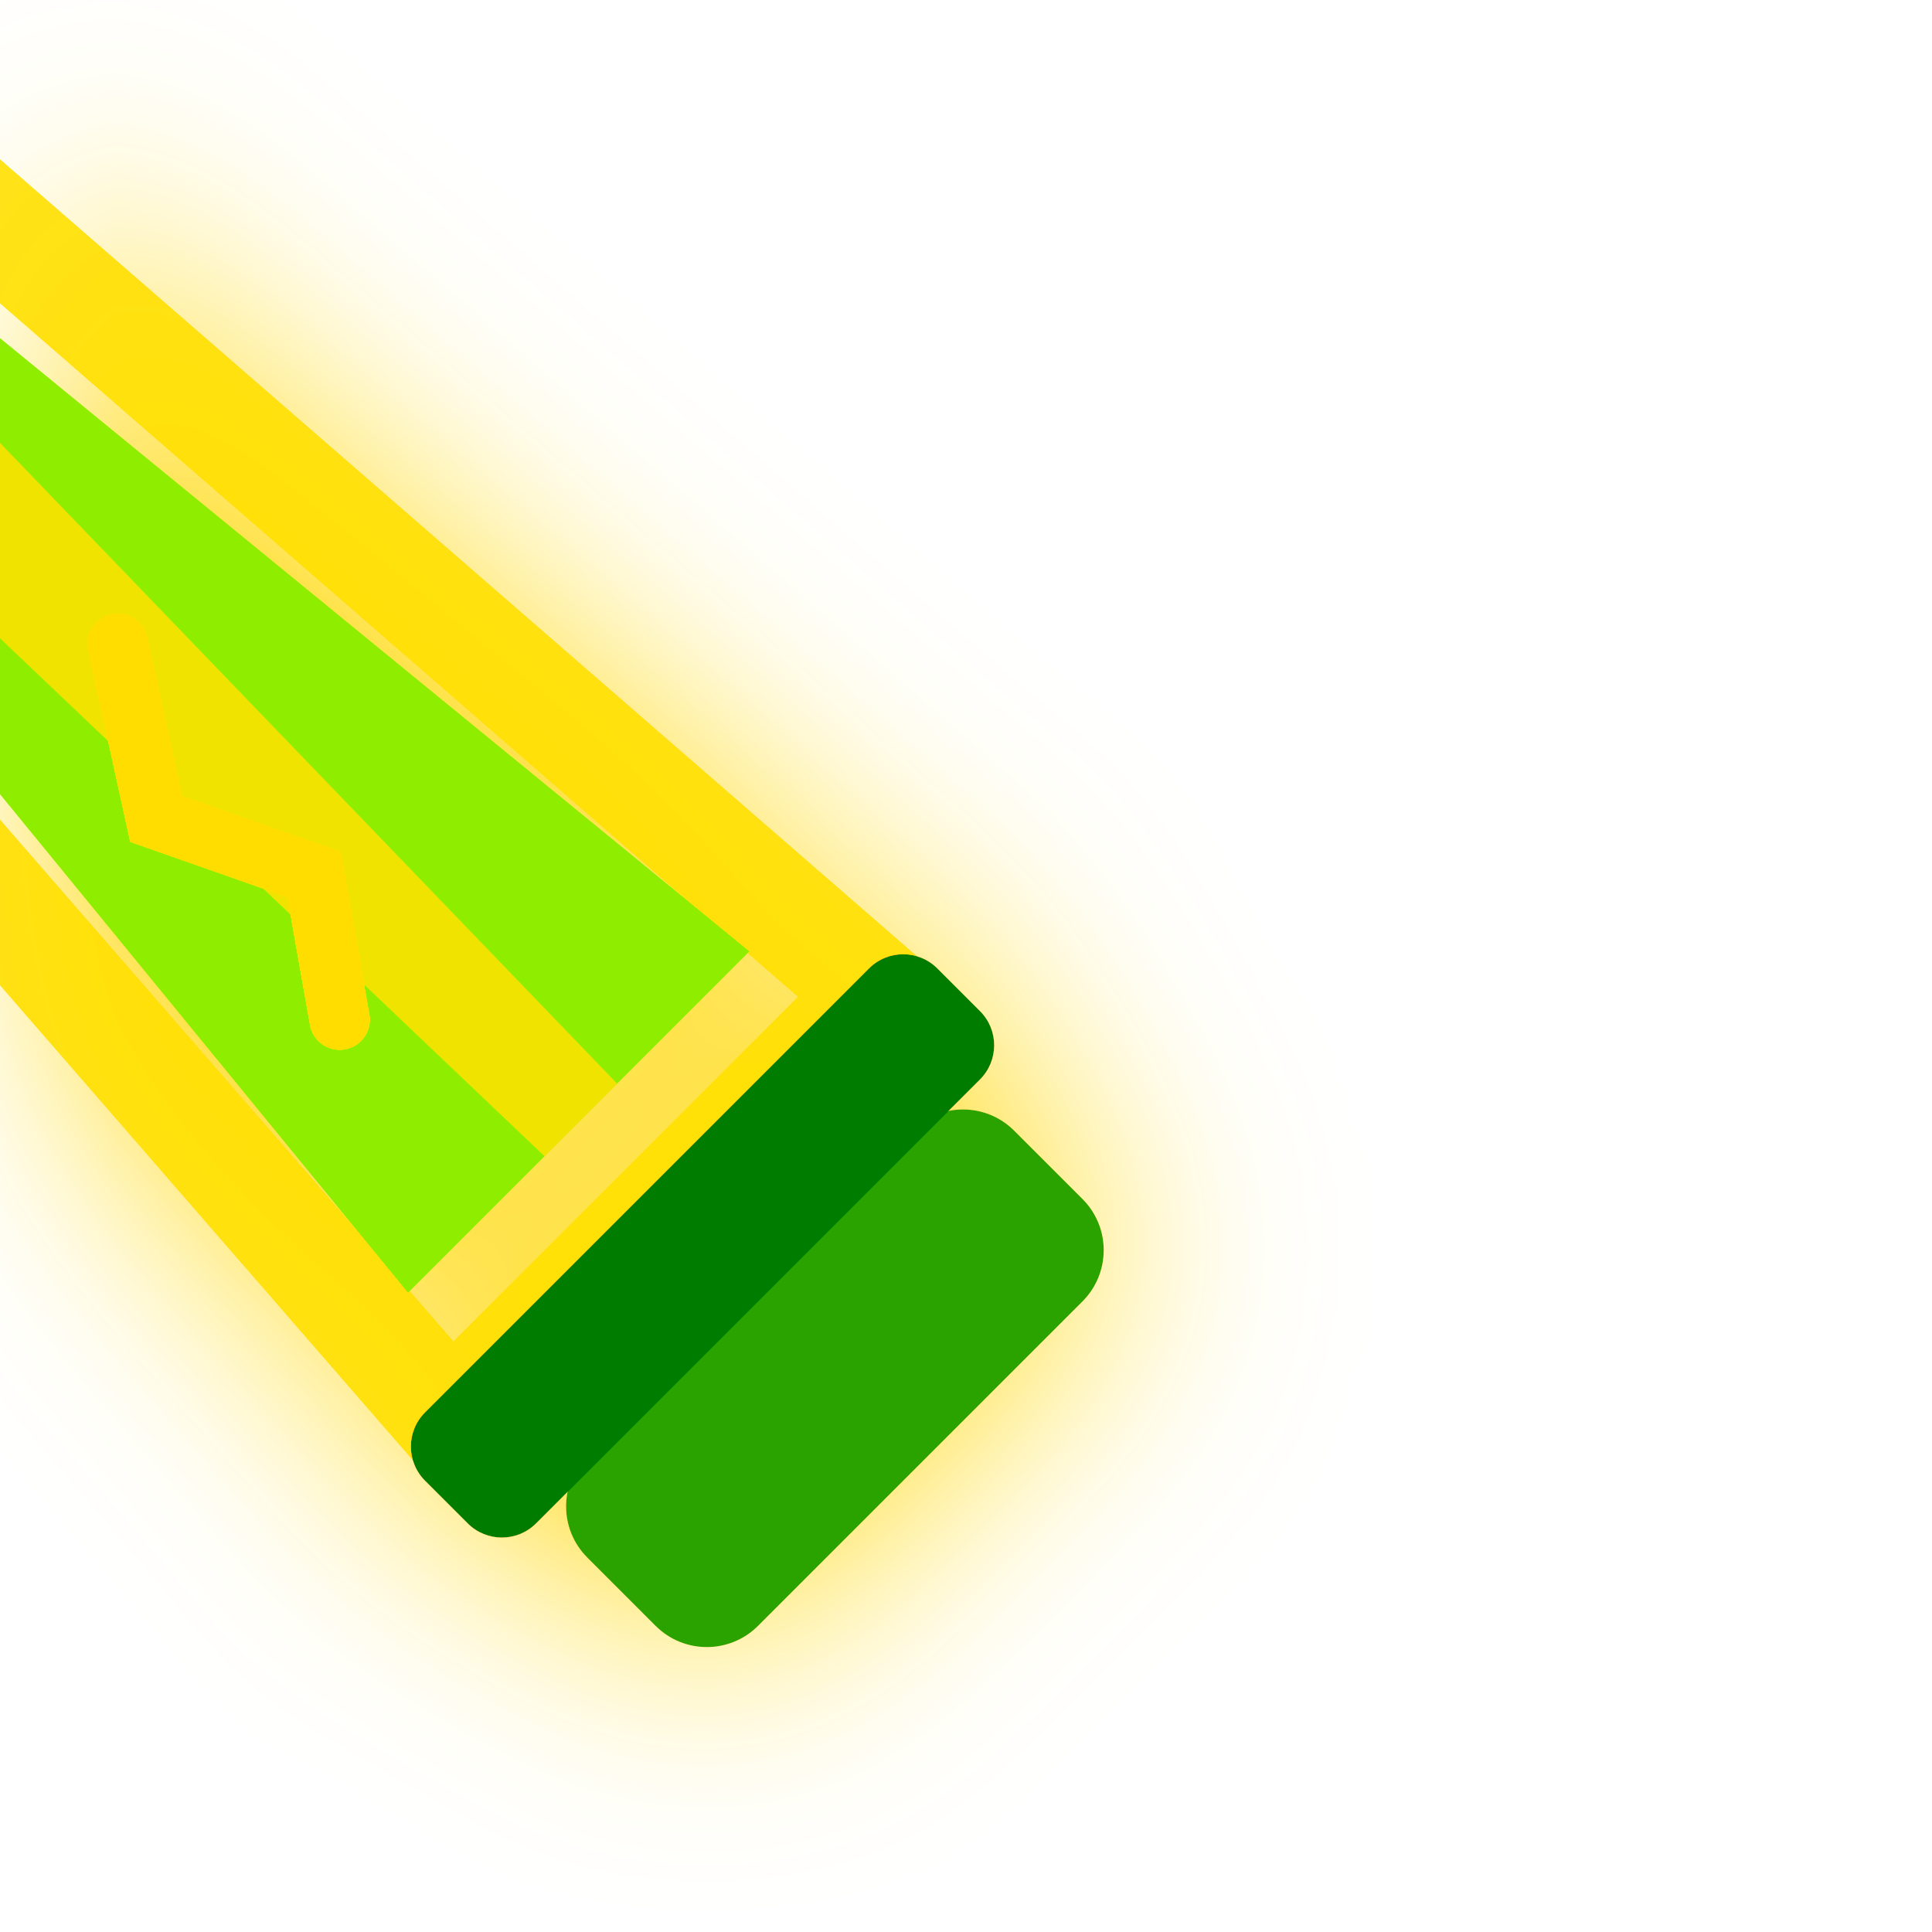
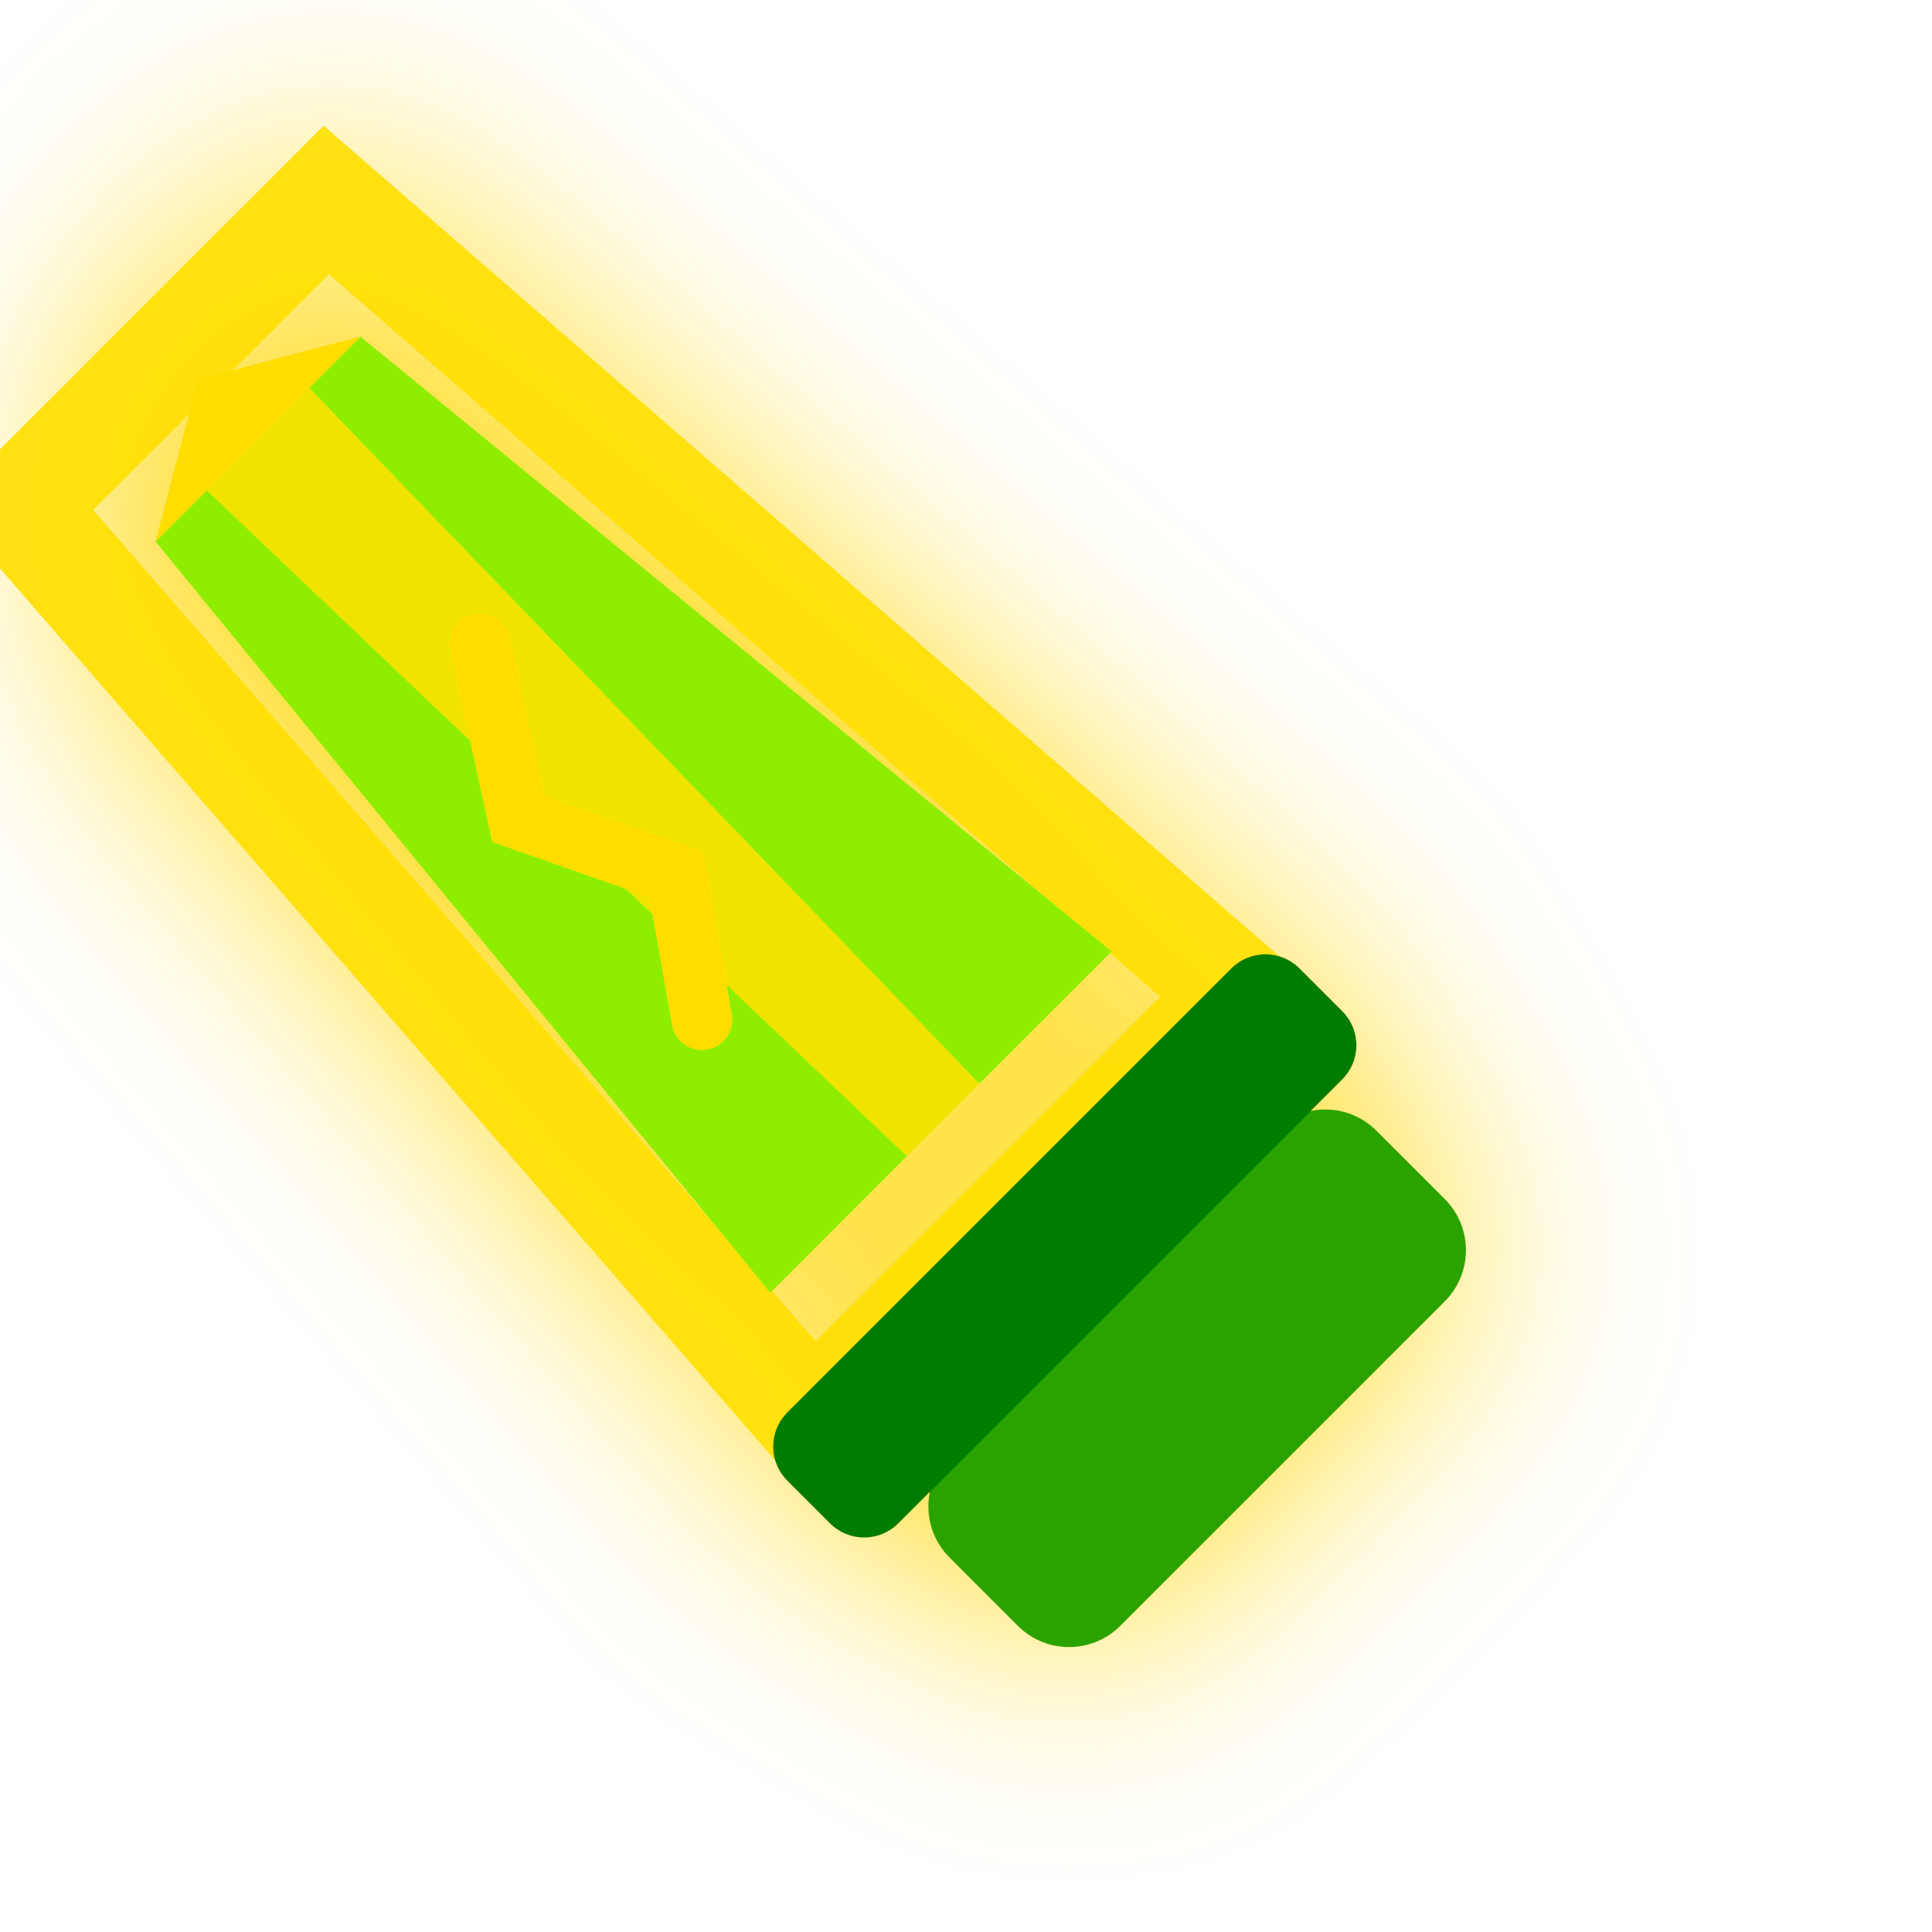
<svg xmlns="http://www.w3.org/2000/svg" style="filter: brightness(1.35) saturate(1.6) contrast(1.12) drop-shadow(0 0 2px rgb(255 215 0 / 0.9))" width="32" height="32" viewBox="0 0 32 32">
-   <g transform="rotate(-45 11 20)">
+   <g transform="translate(6 0) rotate(-45 11 20)">
    <polygon points="6,20  16,20  14.6,0  7.4,0" fill="none" stroke="#FBBF24" stroke-width="1.8" stroke-linecap="round" opacity="0.9" />
    <rect x="6" y="22" width="10" height="4" rx="1.2" fill="#5F8A3D" />
    <rect x="5" y="19.6" width="12" height="2.6" rx="0.8" fill="#3B6D11" />
    <polygon points="7,18  15,18  13.4,2  8.6,2" fill="#97C459" />
    <polygon points="10.2,18  11.9,18  12.2,2  9.8,2" fill="#FBBF24" fill-opacity="0.5" />
    <polygon points="8.6,2  13.4,2  11,0.6" fill="#FBBF24" />
    <polyline points="9.4,14  10.8,12  9.6,9.5  11.2,7" fill="none" stroke="#FBBF24" stroke-width="1" stroke-linecap="round" />
  </g>
</svg>
